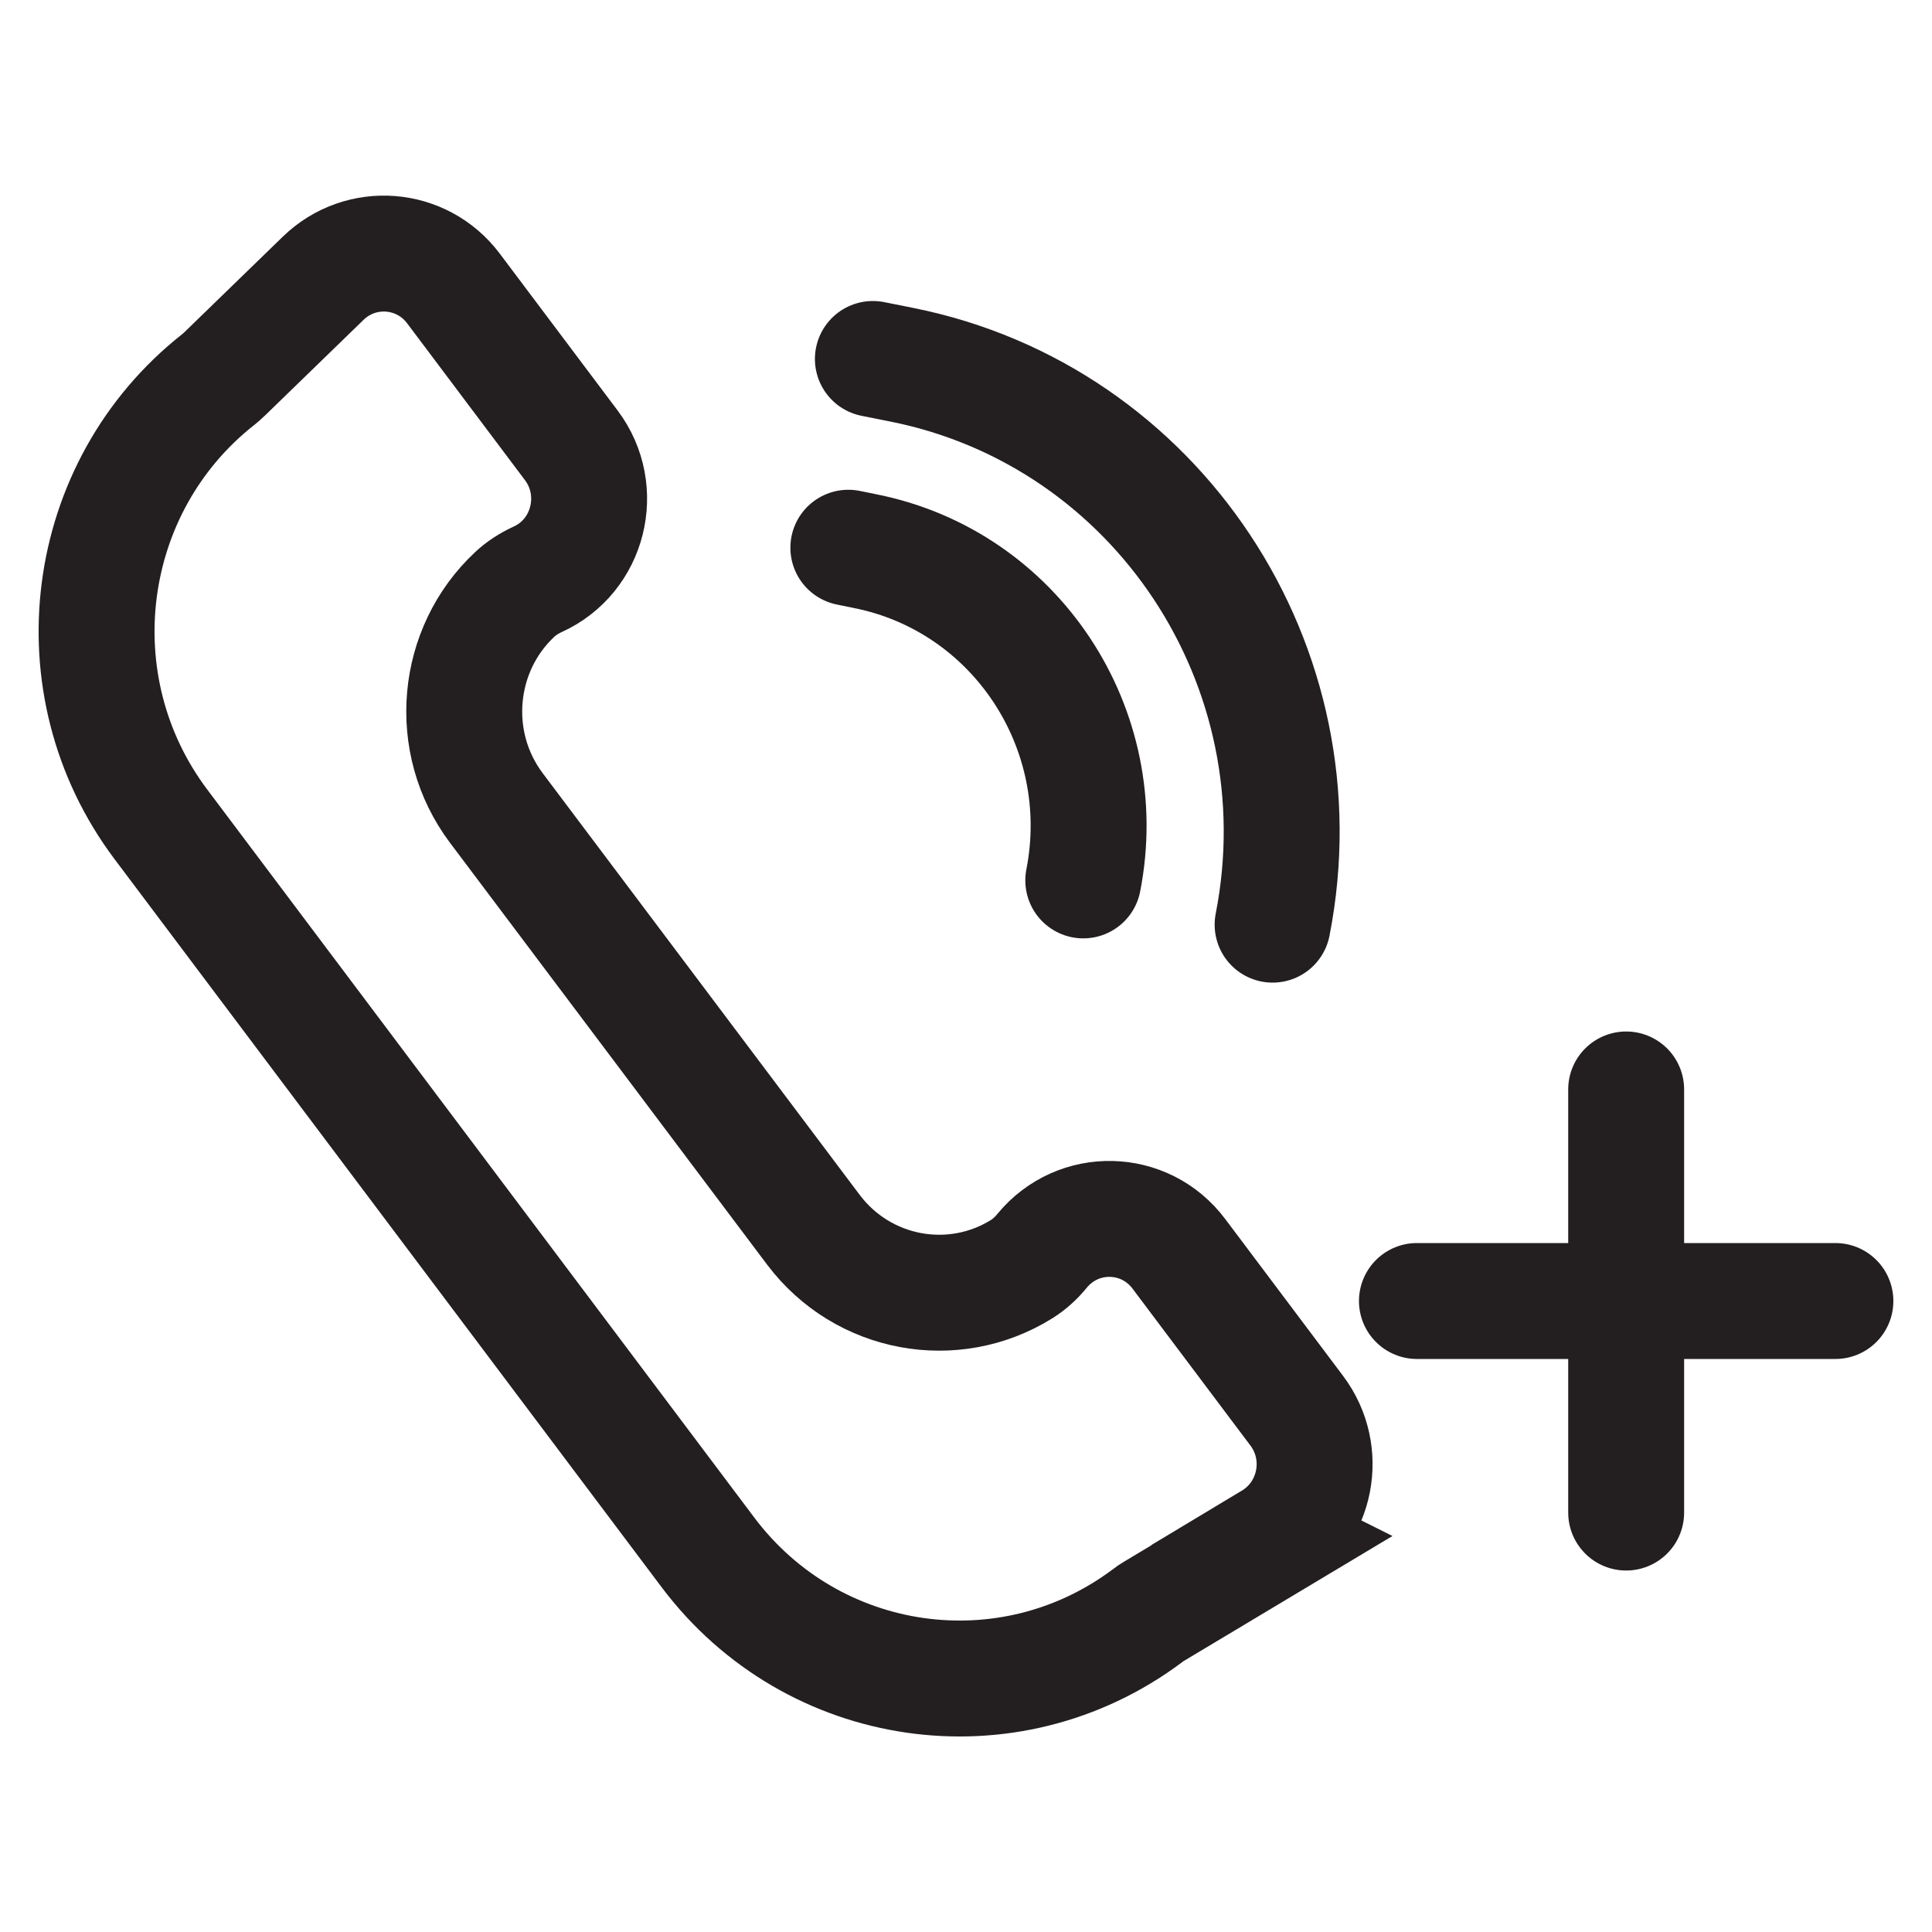
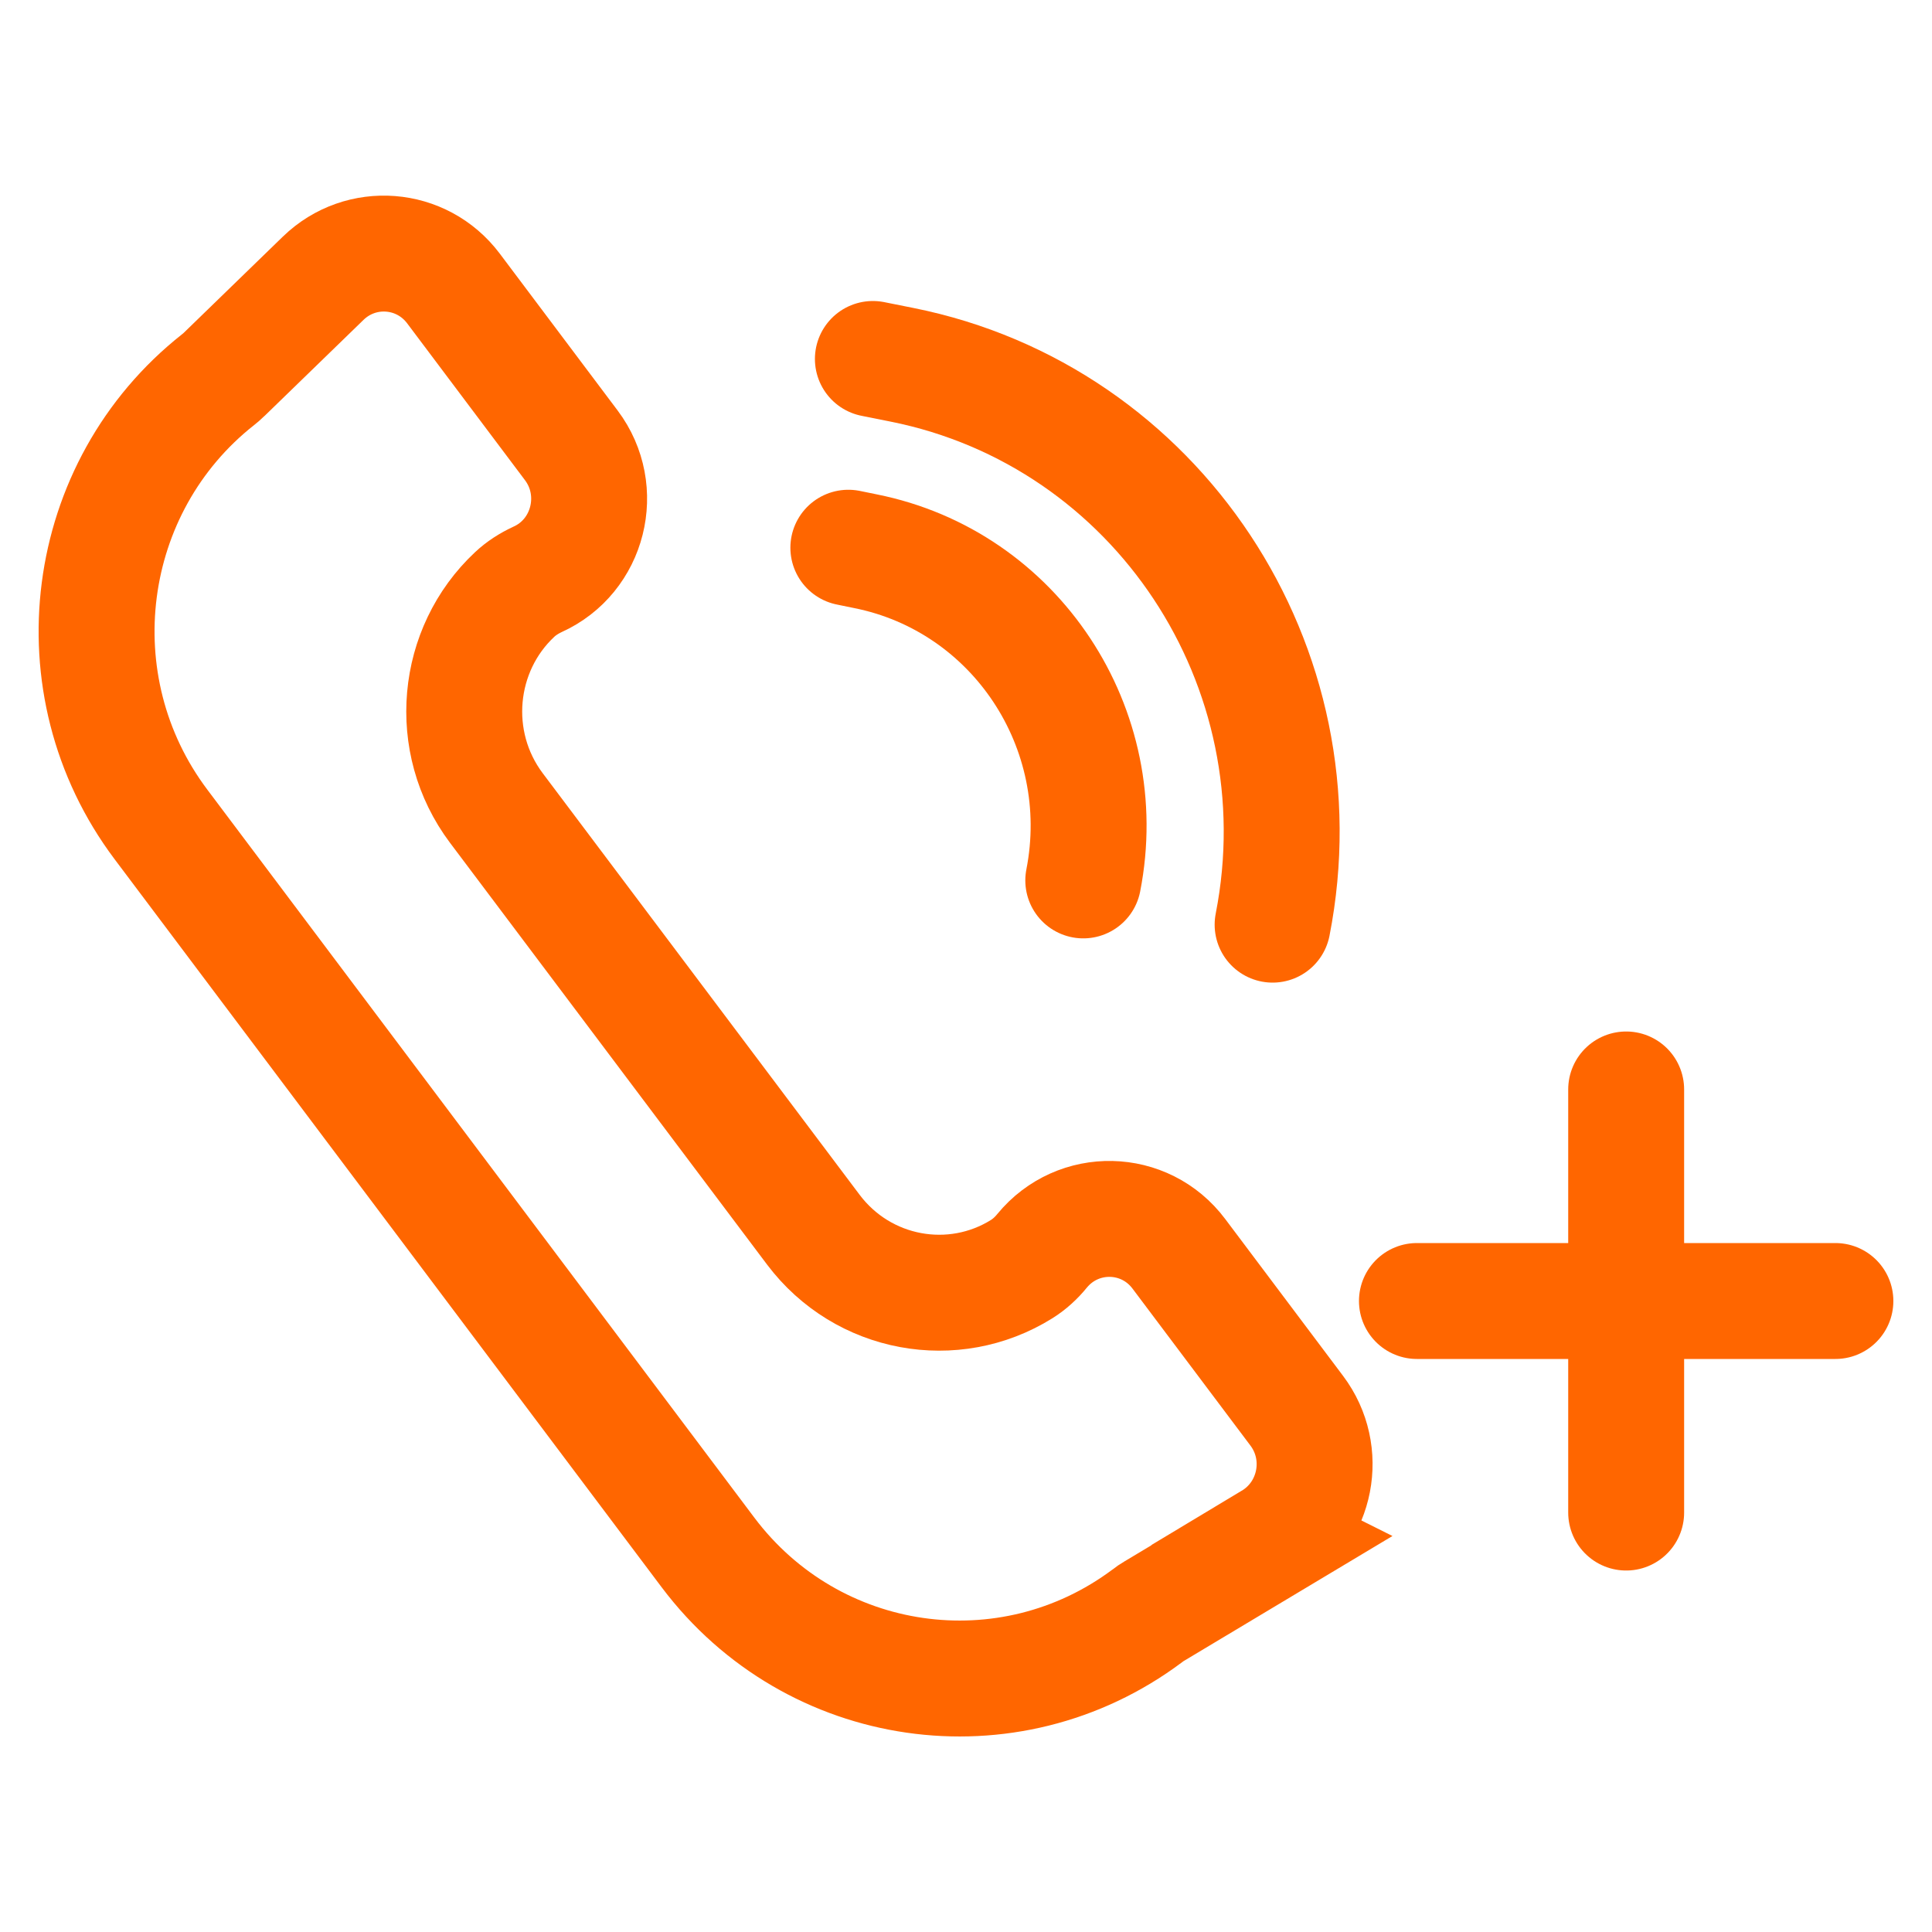
<svg xmlns="http://www.w3.org/2000/svg" id="Layer_1" data-name="Layer 1" viewBox="0 0 100 100">
  <defs>
    <style>
      .cls-1 {
        fill: none;
-         stroke: #231f20;
+         stroke: #f60;
        stroke-linecap: round;
        stroke-miterlimit: 10;
        stroke-width: 6px;
      }
    </style>
  </defs>
  <path class="cls-1" d="M65.84,79.74l-6.11,3.66c-.12.07-.24.15-.35.24-7.18,5.37-17.31,3.92-22.73-3.28L8.33,42.67c-5.42-7.21-4.08-17.47,2.96-23.02.11-.09.22-.18.32-.28l5.12-4.97c1.95-1.89,5.1-1.65,6.74.53l6.1,8.12c1.76,2.34.91,5.74-1.75,6.94h0c-.43.2-.84.46-1.18.78-3.05,2.85-3.51,7.64-.95,11.05l16.41,21.83c2.57,3.41,7.25,4.24,10.78,2.04.4-.25.76-.58,1.06-.95h0c1.86-2.26,5.32-2.19,7.08.16l6.1,8.12c1.64,2.18,1.03,5.31-1.3,6.71Z" />
  <path class="cls-1" d="M43.91,28.35l.88.18c7.77,1.55,12.82,9.18,11.28,17.04h0" />
  <path class="cls-1" d="M45.18,18.58l1.5.3c13.21,2.64,21.81,15.62,19.19,28.98h0" />
  <g>
    <line class="cls-1" x1="84.17" y1="56.39" x2="84.17" y2="78.29" />
    <line class="cls-1" x1="95" y1="67.34" x2="73.34" y2="67.34" />
  </g>
</svg>
